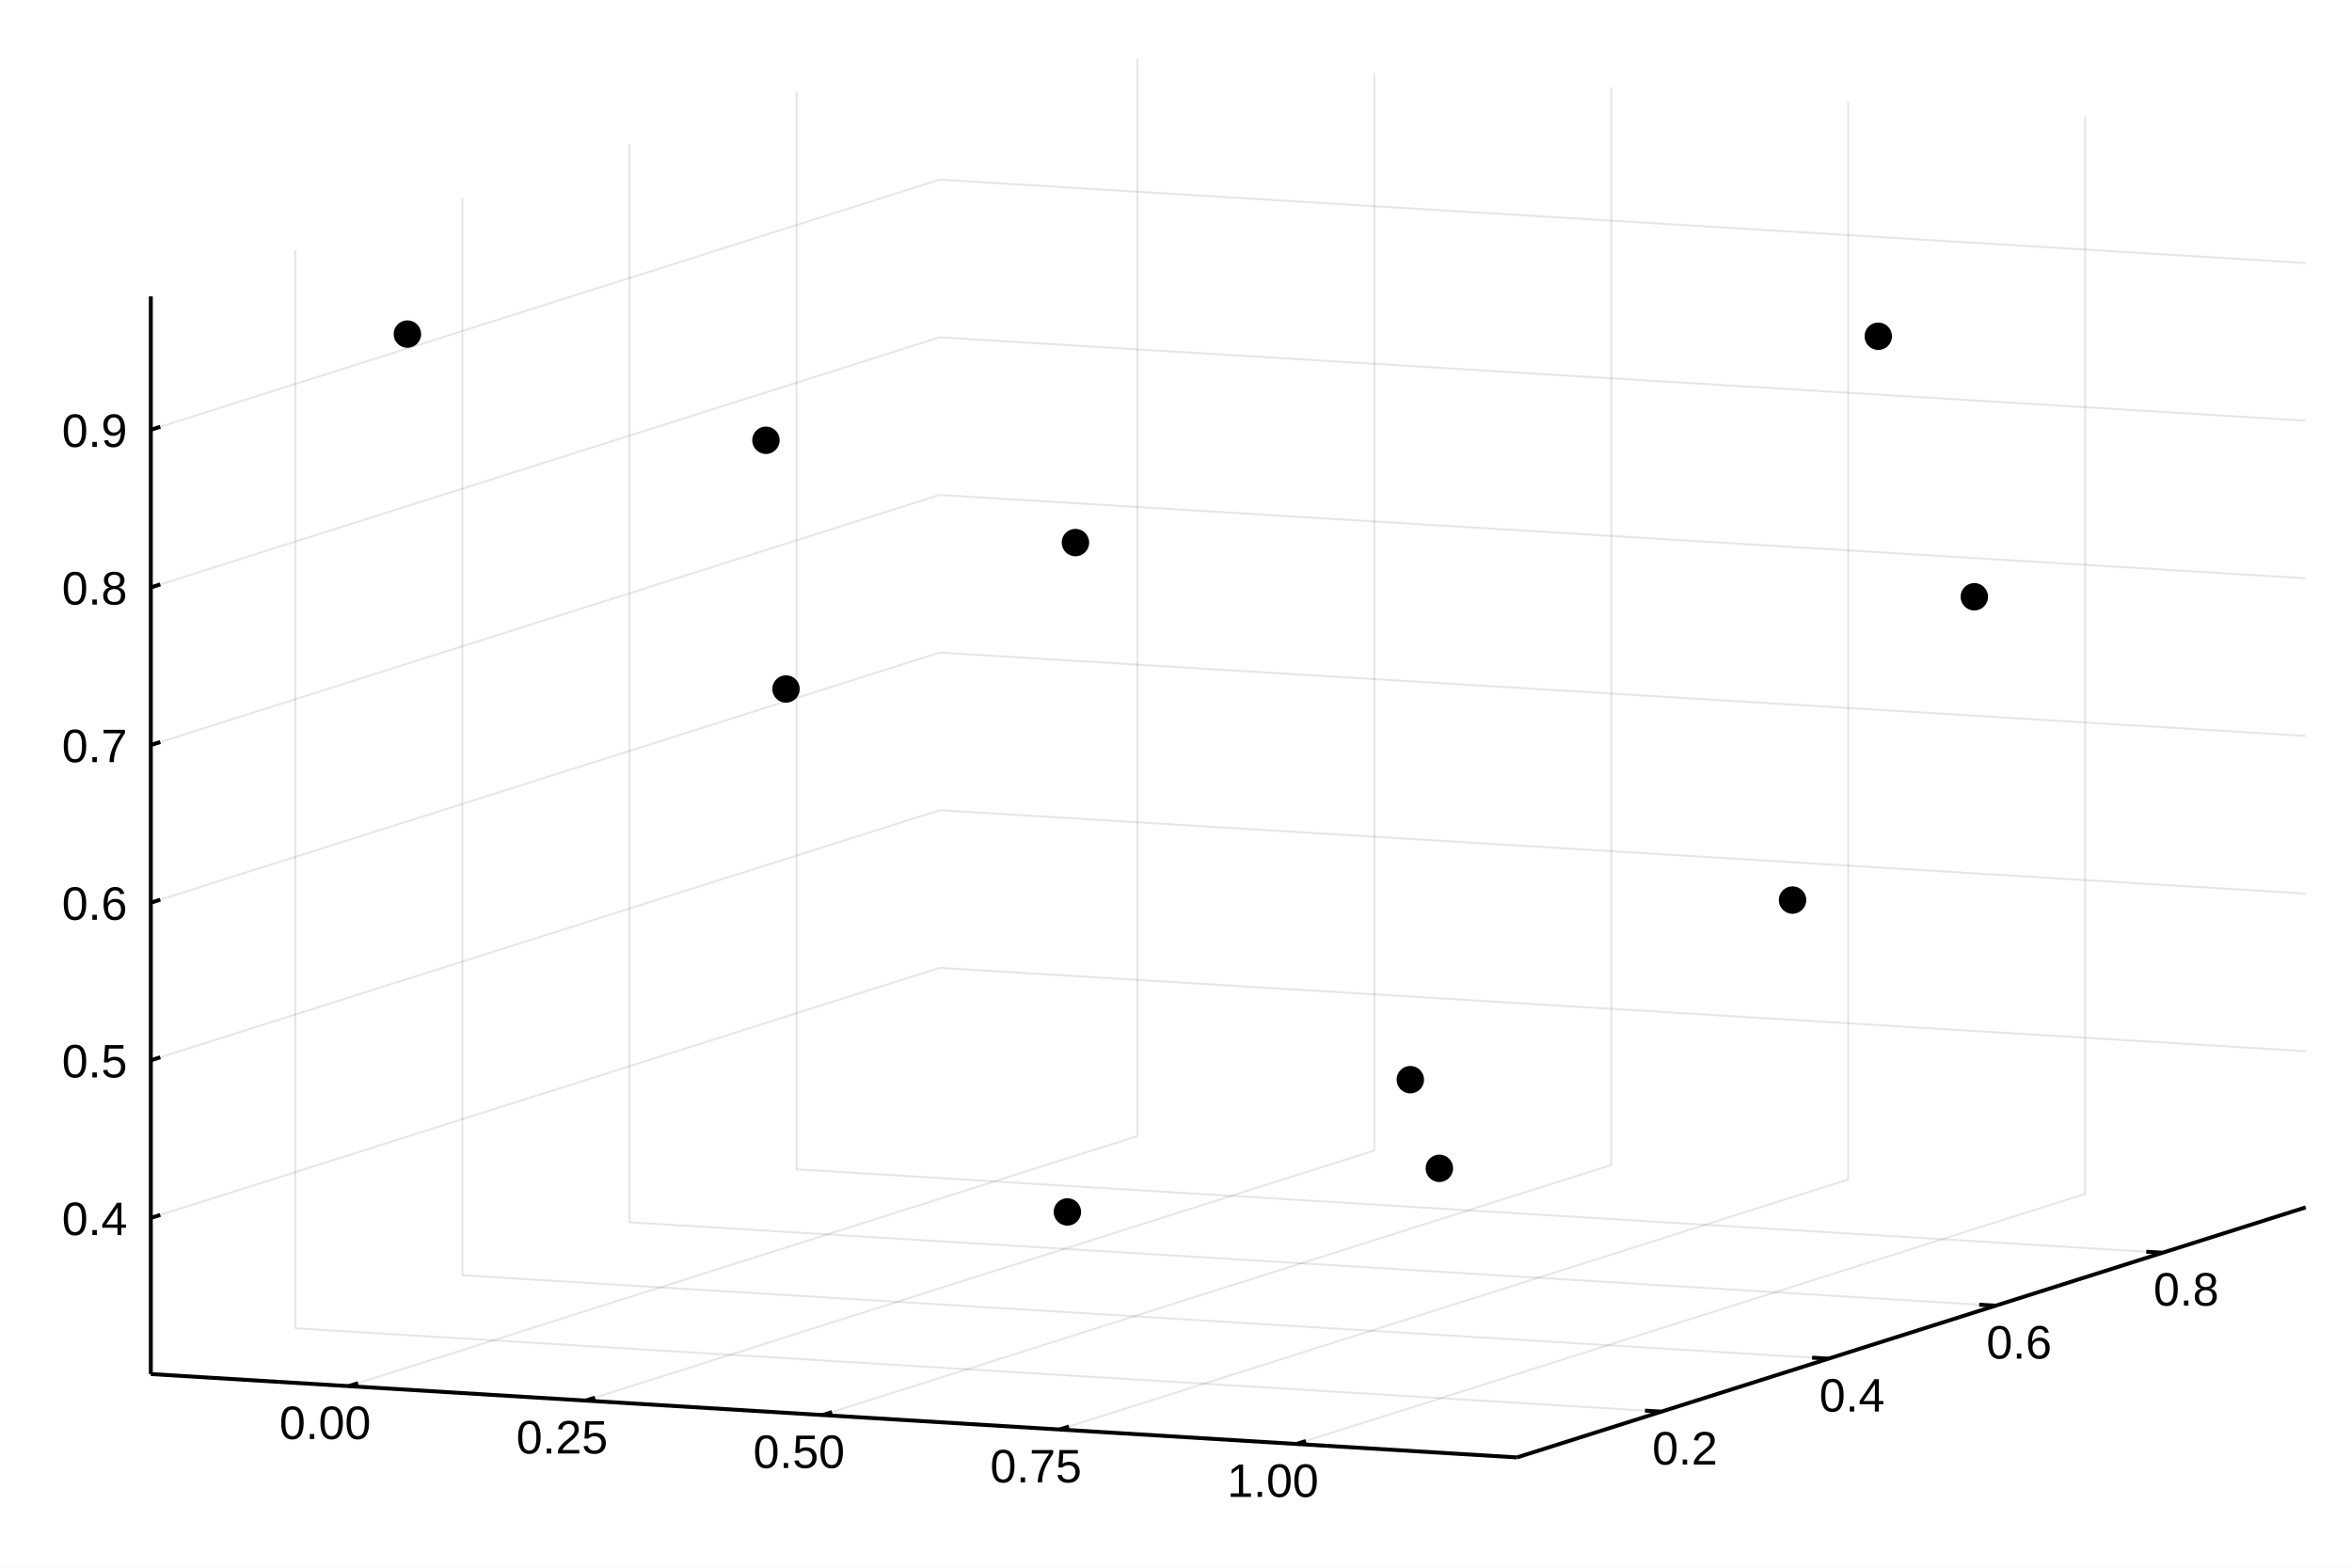
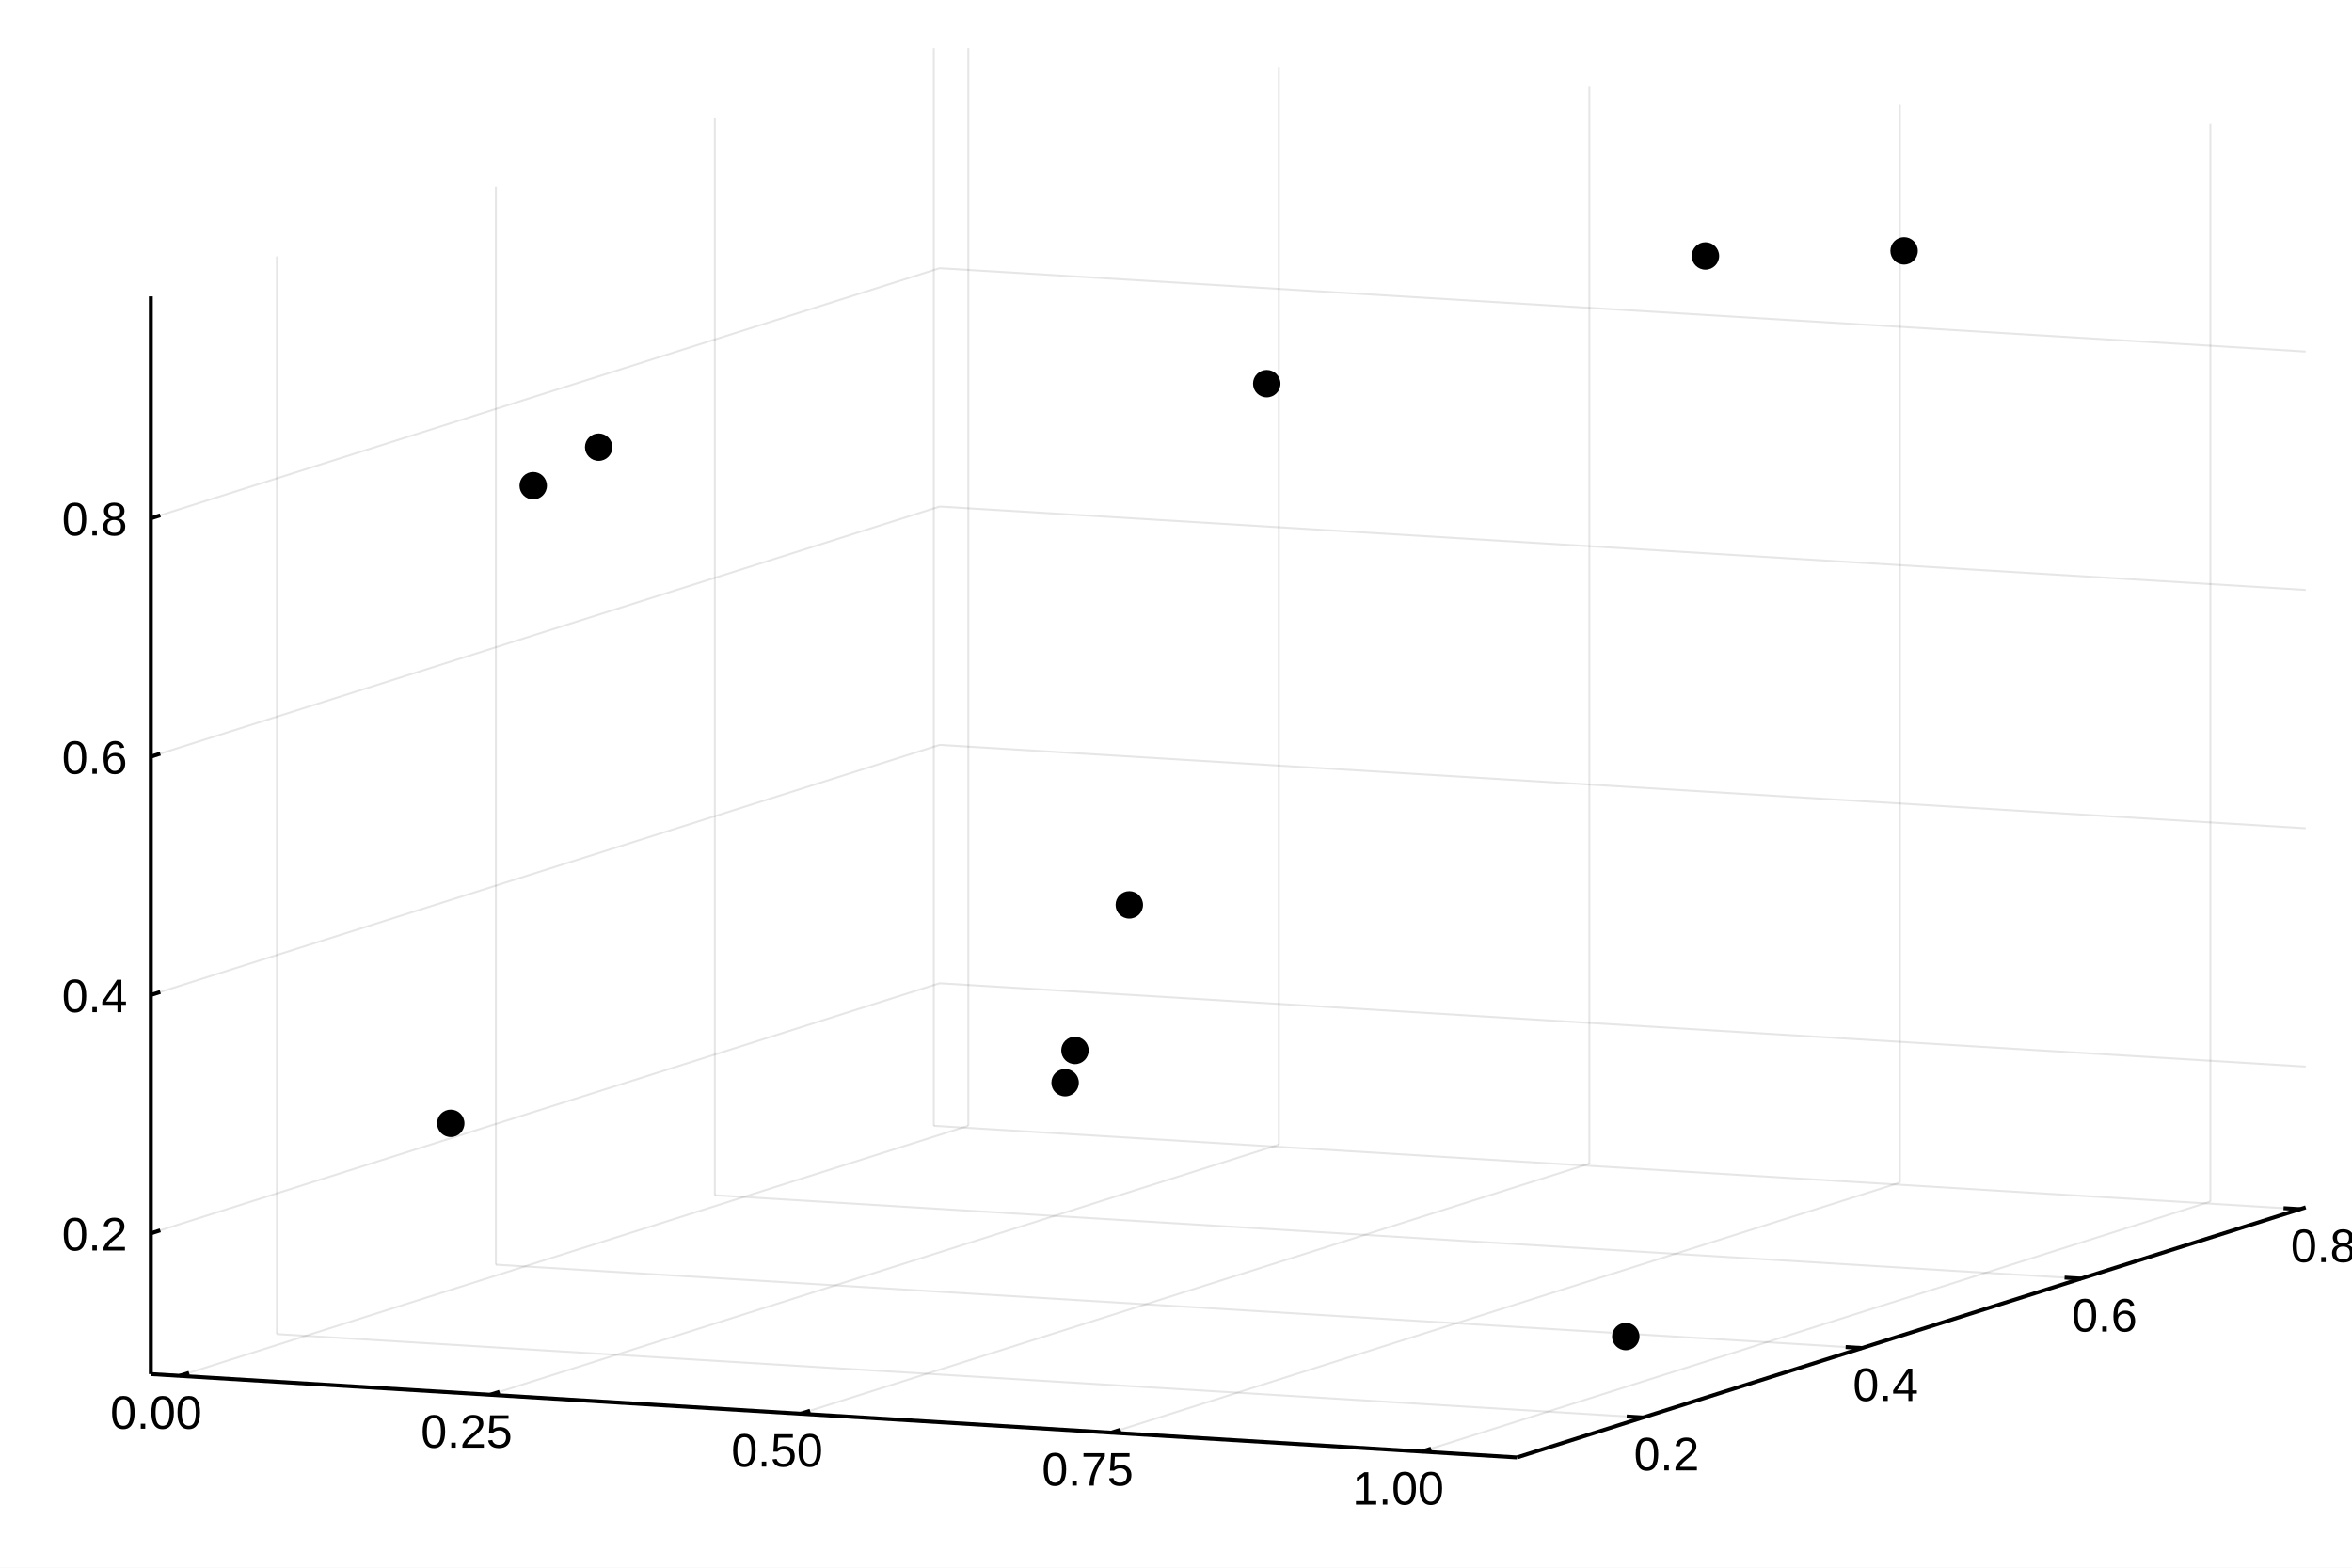
<svg xmlns="http://www.w3.org/2000/svg" width="600" height="400" viewBox="0 0 2400 1600">
  <defs>
-     <clipPath id="clip4400">
+     <clipPath id="clip5600">
      <rect x="0" y="0" width="2400" height="1600" />
    </clipPath>
  </defs>
-   <path clip-path="url(#clip4400)" d=" M0 1600 L2400 1600 L2400 0 L0 0  Z   " fill="#ffffff" fill-rule="evenodd" fill-opacity="1" />
+   <path clip-path="url(#clip5600)" d=" M0 1600 L2400 1600 L2400 0 L0 0  Z   " fill="#ffffff" fill-rule="evenodd" fill-opacity="1" />
  <defs>
-     <clipPath id="clip4401">
+     <clipPath id="clip5601">
      <rect x="480" y="0" width="1681" height="1600" />
    </clipPath>
  </defs>
  <defs>
-     <clipPath id="clip4402">
+     <clipPath id="clip5602">
      <rect x="153" y="47" width="2200" height="1441" />
    </clipPath>
  </defs>
-   <path clip-path="url(#clip4402)" d=" M153.898 1402.4 L153.898 302.48 L958.736 47.244 L2352.76 132.323 L2352.76 1232.24 L1547.92 1487.47 L153.898 1402.4  Z   " fill="#ffffff" fill-rule="evenodd" fill-opacity="1" />
-   <polyline clip-path="url(#clip4402)" style="stroke:#000000; stroke-width:2; stroke-opacity:0.1; fill:none" points="   355.747,1414.72 1160.59,1159.48    " />
-   <polyline clip-path="url(#clip4402)" style="stroke:#000000; stroke-width:2; stroke-opacity:0.1; fill:none" points="   1160.59,1159.48 1160.59,59.563    " />
-   <polyline clip-path="url(#clip4402)" style="stroke:#000000; stroke-width:2; stroke-opacity:0.1; fill:none" points="   597.528,1429.47 1402.37,1174.23    " />
-   <polyline clip-path="url(#clip4402)" style="stroke:#000000; stroke-width:2; stroke-opacity:0.1; fill:none" points="   1402.37,1174.23 1402.37,74.319    " />
-   <polyline clip-path="url(#clip4402)" style="stroke:#000000; stroke-width:2; stroke-opacity:0.1; fill:none" points="   839.308,1444.23 1644.15,1188.99    " />
-   <polyline clip-path="url(#clip4402)" style="stroke:#000000; stroke-width:2; stroke-opacity:0.1; fill:none" points="   1644.15,1188.99 1644.15,89.076    " />
-   <polyline clip-path="url(#clip4402)" style="stroke:#000000; stroke-width:2; stroke-opacity:0.1; fill:none" points="   1081.09,1458.98 1885.93,1203.75    " />
-   <polyline clip-path="url(#clip4402)" style="stroke:#000000; stroke-width:2; stroke-opacity:0.1; fill:none" points="   1885.93,1203.75 1885.93,103.832    " />
-   <polyline clip-path="url(#clip4402)" style="stroke:#000000; stroke-width:2; stroke-opacity:0.1; fill:none" points="   1322.87,1473.74 2127.71,1218.5    " />
-   <polyline clip-path="url(#clip4402)" style="stroke:#000000; stroke-width:2; stroke-opacity:0.1; fill:none" points="   2127.71,1218.5 2127.71,118.588    " />
-   <polyline clip-path="url(#clip4402)" style="stroke:#000000; stroke-width:2; stroke-opacity:0.1; fill:none" points="   1695.3,1440.73 301.285,1355.66    " />
-   <polyline clip-path="url(#clip4402)" style="stroke:#000000; stroke-width:2; stroke-opacity:0.1; fill:none" points="   301.285,1355.66 301.285,255.74    " />
-   <polyline clip-path="url(#clip4402)" style="stroke:#000000; stroke-width:2; stroke-opacity:0.1; fill:none" points="   1865.8,1386.67 471.781,1301.59    " />
-   <polyline clip-path="url(#clip4402)" style="stroke:#000000; stroke-width:2; stroke-opacity:0.1; fill:none" points="   471.781,1301.59 471.781,201.671    " />
-   <polyline clip-path="url(#clip4402)" style="stroke:#000000; stroke-width:2; stroke-opacity:0.1; fill:none" points="   2036.3,1332.6 642.278,1247.52    " />
-   <polyline clip-path="url(#clip4402)" style="stroke:#000000; stroke-width:2; stroke-opacity:0.1; fill:none" points="   642.278,1247.52 642.278,147.602    " />
-   <polyline clip-path="url(#clip4402)" style="stroke:#000000; stroke-width:2; stroke-opacity:0.1; fill:none" points="   2206.79,1278.53 812.774,1193.45    " />
-   <polyline clip-path="url(#clip4402)" style="stroke:#000000; stroke-width:2; stroke-opacity:0.1; fill:none" points="   812.774,1193.45 812.774,93.532    " />
-   <polyline clip-path="url(#clip4402)" style="stroke:#000000; stroke-width:2; stroke-opacity:0.1; fill:none" points="   153.898,1243.03 958.736,987.797    " />
-   <polyline clip-path="url(#clip4402)" style="stroke:#000000; stroke-width:2; stroke-opacity:0.1; fill:none" points="   958.736,987.797 2352.76,1072.88    " />
-   <polyline clip-path="url(#clip4402)" style="stroke:#000000; stroke-width:2; stroke-opacity:0.1; fill:none" points="   153.898,1082.15 958.736,826.915    " />
-   <polyline clip-path="url(#clip4402)" style="stroke:#000000; stroke-width:2; stroke-opacity:0.1; fill:none" points="   958.736,826.915 2352.76,911.993    " />
-   <polyline clip-path="url(#clip4402)" style="stroke:#000000; stroke-width:2; stroke-opacity:0.1; fill:none" points="   153.898,921.269 958.736,666.033    " />
-   <polyline clip-path="url(#clip4402)" style="stroke:#000000; stroke-width:2; stroke-opacity:0.1; fill:none" points="   958.736,666.033 2352.76,751.112    " />
-   <polyline clip-path="url(#clip4402)" style="stroke:#000000; stroke-width:2; stroke-opacity:0.1; fill:none" points="   153.898,760.387 958.736,505.151    " />
-   <polyline clip-path="url(#clip4402)" style="stroke:#000000; stroke-width:2; stroke-opacity:0.1; fill:none" points="   958.736,505.151 2352.76,590.23    " />
-   <polyline clip-path="url(#clip4402)" style="stroke:#000000; stroke-width:2; stroke-opacity:0.1; fill:none" points="   153.898,599.505 958.736,344.269    " />
-   <polyline clip-path="url(#clip4402)" style="stroke:#000000; stroke-width:2; stroke-opacity:0.1; fill:none" points="   958.736,344.269 2352.76,429.348    " />
-   <polyline clip-path="url(#clip4402)" style="stroke:#000000; stroke-width:2; stroke-opacity:0.1; fill:none" points="   153.898,438.624 958.736,183.387    " />
-   <polyline clip-path="url(#clip4402)" style="stroke:#000000; stroke-width:2; stroke-opacity:0.1; fill:none" points="   958.736,183.387 2352.76,268.466    " />
-   <polyline clip-path="url(#clip4400)" style="stroke:#000000; stroke-width:4; stroke-opacity:1; fill:none" points="   153.898,1402.4 1547.92,1487.47    " />
-   <polyline clip-path="url(#clip4400)" style="stroke:#000000; stroke-width:4; stroke-opacity:1; fill:none" points="   1547.92,1487.47 2352.76,1232.24    " />
-   <polyline clip-path="url(#clip4400)" style="stroke:#000000; stroke-width:4; stroke-opacity:1; fill:none" points="   153.898,1402.4 153.898,302.48    " />
-   <polyline clip-path="url(#clip4400)" style="stroke:#000000; stroke-width:4; stroke-opacity:1; fill:none" points="   355.747,1414.72 365.405,1411.65    " />
-   <polyline clip-path="url(#clip4400)" style="stroke:#000000; stroke-width:4; stroke-opacity:1; fill:none" points="   597.528,1429.47 607.186,1426.41    " />
-   <polyline clip-path="url(#clip4400)" style="stroke:#000000; stroke-width:4; stroke-opacity:1; fill:none" points="   839.308,1444.23 848.966,1441.16    " />
-   <polyline clip-path="url(#clip4400)" style="stroke:#000000; stroke-width:4; stroke-opacity:1; fill:none" points="   1081.09,1458.98 1090.75,1455.92    " />
-   <polyline clip-path="url(#clip4400)" style="stroke:#000000; stroke-width:4; stroke-opacity:1; fill:none" points="   1322.87,1473.74 1332.53,1470.68    " />
-   <polyline clip-path="url(#clip4400)" style="stroke:#000000; stroke-width:4; stroke-opacity:1; fill:none" points="   1695.3,1440.73 1678.58,1439.71    " />
-   <polyline clip-path="url(#clip4400)" style="stroke:#000000; stroke-width:4; stroke-opacity:1; fill:none" points="   1865.8,1386.67 1849.07,1385.64    " />
-   <polyline clip-path="url(#clip4400)" style="stroke:#000000; stroke-width:4; stroke-opacity:1; fill:none" points="   2036.3,1332.6 2019.57,1331.58    " />
-   <polyline clip-path="url(#clip4400)" style="stroke:#000000; stroke-width:4; stroke-opacity:1; fill:none" points="   2206.79,1278.53 2190.07,1277.51    " />
-   <polyline clip-path="url(#clip4400)" style="stroke:#000000; stroke-width:4; stroke-opacity:1; fill:none" points="   153.898,1243.03 163.556,1239.97    " />
-   <polyline clip-path="url(#clip4400)" style="stroke:#000000; stroke-width:4; stroke-opacity:1; fill:none" points="   153.898,1082.15 163.556,1079.09    " />
-   <polyline clip-path="url(#clip4400)" style="stroke:#000000; stroke-width:4; stroke-opacity:1; fill:none" points="   153.898,921.269 163.556,918.206    " />
-   <polyline clip-path="url(#clip4400)" style="stroke:#000000; stroke-width:4; stroke-opacity:1; fill:none" points="   153.898,760.387 163.556,757.324    " />
-   <polyline clip-path="url(#clip4400)" style="stroke:#000000; stroke-width:4; stroke-opacity:1; fill:none" points="   153.898,599.505 163.556,596.443    " />
-   <polyline clip-path="url(#clip4400)" style="stroke:#000000; stroke-width:4; stroke-opacity:1; fill:none" points="   153.898,438.624 163.556,435.561    " />
-   <g clip-path="url(#clip4400)">
-     <text style="fill:#000000; fill-opacity:1; font-family:Arial,Helvetica Neue,Helvetica,sans-serif; font-size:48px; text-anchor:middle;" transform="rotate(0, 331.747, 1468.72)" x="331.747" y="1468.72">0.00</text>
+   <path clip-path="url(#clip5602)" d=" M153.898 1402.4 L153.898 302.48 L958.736 47.244 L2352.76 132.323 L2352.76 1232.24 L1547.92 1487.47 L153.898 1402.4  Z   " fill="#ffffff" fill-rule="evenodd" fill-opacity="1" />
+   <polyline clip-path="url(#clip5602)" style="stroke:#000000; stroke-width:2; stroke-opacity:0.1; fill:none" points="   183.251,1404.19 988.089,1148.95    " />
+   <polyline clip-path="url(#clip5602)" style="stroke:#000000; stroke-width:2; stroke-opacity:0.1; fill:none" points="   988.089,1148.95 988.089,49.036    " />
+   <polyline clip-path="url(#clip5602)" style="stroke:#000000; stroke-width:2; stroke-opacity:0.1; fill:none" points="   500.105,1423.53 1304.94,1168.29    " />
+   <polyline clip-path="url(#clip5602)" style="stroke:#000000; stroke-width:2; stroke-opacity:0.1; fill:none" points="   1304.94,1168.29 1304.94,68.374    " />
+   <polyline clip-path="url(#clip5602)" style="stroke:#000000; stroke-width:2; stroke-opacity:0.1; fill:none" points="   816.958,1442.86 1621.8,1187.63    " />
+   <polyline clip-path="url(#clip5602)" style="stroke:#000000; stroke-width:2; stroke-opacity:0.1; fill:none" points="   1621.8,1187.63 1621.8,87.712    " />
+   <polyline clip-path="url(#clip5602)" style="stroke:#000000; stroke-width:2; stroke-opacity:0.1; fill:none" points="   1133.81,1462.2 1938.65,1206.97    " />
+   <polyline clip-path="url(#clip5602)" style="stroke:#000000; stroke-width:2; stroke-opacity:0.1; fill:none" points="   1938.65,1206.97 1938.65,107.049    " />
+   <polyline clip-path="url(#clip5602)" style="stroke:#000000; stroke-width:2; stroke-opacity:0.1; fill:none" points="   1450.67,1481.54 2255.5,1226.3    " />
+   <polyline clip-path="url(#clip5602)" style="stroke:#000000; stroke-width:2; stroke-opacity:0.1; fill:none" points="   2255.5,1226.3 2255.5,126.387    " />
+   <polyline clip-path="url(#clip5602)" style="stroke:#000000; stroke-width:2; stroke-opacity:0.1; fill:none" points="   1676.58,1446.67 282.563,1361.59    " />
+   <polyline clip-path="url(#clip5602)" style="stroke:#000000; stroke-width:2; stroke-opacity:0.1; fill:none" points="   282.563,1361.59 282.563,261.677    " />
+   <polyline clip-path="url(#clip5602)" style="stroke:#000000; stroke-width:2; stroke-opacity:0.1; fill:none" points="   1900.02,1375.81 505.999,1290.73    " />
+   <polyline clip-path="url(#clip5602)" style="stroke:#000000; stroke-width:2; stroke-opacity:0.1; fill:none" points="   505.999,1290.73 505.999,190.819    " />
+   <polyline clip-path="url(#clip5602)" style="stroke:#000000; stroke-width:2; stroke-opacity:0.1; fill:none" points="   2123.46,1304.96 729.435,1219.88    " />
+   <polyline clip-path="url(#clip5602)" style="stroke:#000000; stroke-width:2; stroke-opacity:0.1; fill:none" points="   729.435,1219.88 729.435,119.962    " />
+   <polyline clip-path="url(#clip5602)" style="stroke:#000000; stroke-width:2; stroke-opacity:0.1; fill:none" points="   2346.89,1234.1 952.871,1149.02    " />
+   <polyline clip-path="url(#clip5602)" style="stroke:#000000; stroke-width:2; stroke-opacity:0.1; fill:none" points="   952.871,1149.02 952.871,49.104    " />
+   <polyline clip-path="url(#clip5602)" style="stroke:#000000; stroke-width:2; stroke-opacity:0.1; fill:none" points="   153.898,1258.76 958.736,1003.52    " />
+   <polyline clip-path="url(#clip5602)" style="stroke:#000000; stroke-width:2; stroke-opacity:0.1; fill:none" points="   958.736,1003.52 2352.76,1088.6    " />
+   <polyline clip-path="url(#clip5602)" style="stroke:#000000; stroke-width:2; stroke-opacity:0.1; fill:none" points="   153.898,1015.5 958.736,760.262    " />
+   <polyline clip-path="url(#clip5602)" style="stroke:#000000; stroke-width:2; stroke-opacity:0.1; fill:none" points="   958.736,760.262 2352.76,845.341    " />
+   <polyline clip-path="url(#clip5602)" style="stroke:#000000; stroke-width:2; stroke-opacity:0.1; fill:none" points="   153.898,772.238 958.736,517.001    " />
+   <polyline clip-path="url(#clip5602)" style="stroke:#000000; stroke-width:2; stroke-opacity:0.1; fill:none" points="   958.736,517.001 2352.76,602.08    " />
+   <polyline clip-path="url(#clip5602)" style="stroke:#000000; stroke-width:2; stroke-opacity:0.1; fill:none" points="   153.898,528.977 958.736,273.741    " />
+   <polyline clip-path="url(#clip5602)" style="stroke:#000000; stroke-width:2; stroke-opacity:0.1; fill:none" points="   958.736,273.741 2352.76,358.82    " />
+   <polyline clip-path="url(#clip5600)" style="stroke:#000000; stroke-width:4; stroke-opacity:1; fill:none" points="   153.898,1402.4 1547.92,1487.47    " />
+   <polyline clip-path="url(#clip5600)" style="stroke:#000000; stroke-width:4; stroke-opacity:1; fill:none" points="   1547.92,1487.47 2352.76,1232.24    " />
+   <polyline clip-path="url(#clip5600)" style="stroke:#000000; stroke-width:4; stroke-opacity:1; fill:none" points="   153.898,1402.4 153.898,302.48    " />
+   <polyline clip-path="url(#clip5600)" style="stroke:#000000; stroke-width:4; stroke-opacity:1; fill:none" points="   183.251,1404.19 192.909,1401.12    " />
+   <polyline clip-path="url(#clip5600)" style="stroke:#000000; stroke-width:4; stroke-opacity:1; fill:none" points="   500.105,1423.53 509.763,1420.46    " />
+   <polyline clip-path="url(#clip5600)" style="stroke:#000000; stroke-width:4; stroke-opacity:1; fill:none" points="   816.958,1442.86 826.616,1439.8    " />
+   <polyline clip-path="url(#clip5600)" style="stroke:#000000; stroke-width:4; stroke-opacity:1; fill:none" points="   1133.81,1462.2 1143.47,1459.14    " />
+   <polyline clip-path="url(#clip5600)" style="stroke:#000000; stroke-width:4; stroke-opacity:1; fill:none" points="   1450.67,1481.54 1460.32,1478.48    " />
+   <polyline clip-path="url(#clip5600)" style="stroke:#000000; stroke-width:4; stroke-opacity:1; fill:none" points="   1676.58,1446.67 1659.86,1445.65    " />
+   <polyline clip-path="url(#clip5600)" style="stroke:#000000; stroke-width:4; stroke-opacity:1; fill:none" points="   1900.02,1375.81 1883.29,1374.79    " />
+   <polyline clip-path="url(#clip5600)" style="stroke:#000000; stroke-width:4; stroke-opacity:1; fill:none" points="   2123.46,1304.96 2106.73,1303.93    " />
+   <polyline clip-path="url(#clip5600)" style="stroke:#000000; stroke-width:4; stroke-opacity:1; fill:none" points="   2346.89,1234.1 2330.16,1233.08    " />
+   <polyline clip-path="url(#clip5600)" style="stroke:#000000; stroke-width:4; stroke-opacity:1; fill:none" points="   153.898,1258.76 163.556,1255.7    " />
+   <polyline clip-path="url(#clip5600)" style="stroke:#000000; stroke-width:4; stroke-opacity:1; fill:none" points="   153.898,1015.5 163.556,1012.44    " />
+   <polyline clip-path="url(#clip5600)" style="stroke:#000000; stroke-width:4; stroke-opacity:1; fill:none" points="   153.898,772.238 163.556,769.175    " />
+   <polyline clip-path="url(#clip5600)" style="stroke:#000000; stroke-width:4; stroke-opacity:1; fill:none" points="   153.898,528.977 163.556,525.914    " />
+   <g clip-path="url(#clip5600)">
+     <text style="fill:#000000; fill-opacity:1; font-family:Arial,Helvetica Neue,Helvetica,sans-serif; font-size:48px; text-anchor:middle;" transform="rotate(0, 159.251, 1458.19)" x="159.251" y="1458.19">0.00</text>
  </g>
-   <g clip-path="url(#clip4400)">
-     <text style="fill:#000000; fill-opacity:1; font-family:Arial,Helvetica Neue,Helvetica,sans-serif; font-size:48px; text-anchor:middle;" transform="rotate(0, 573.528, 1483.47)" x="573.528" y="1483.47">0.25</text>
+   <g clip-path="url(#clip5600)">
+     <text style="fill:#000000; fill-opacity:1; font-family:Arial,Helvetica Neue,Helvetica,sans-serif; font-size:48px; text-anchor:middle;" transform="rotate(0, 476.105, 1477.53)" x="476.105" y="1477.53">0.25</text>
  </g>
-   <g clip-path="url(#clip4400)">
-     <text style="fill:#000000; fill-opacity:1; font-family:Arial,Helvetica Neue,Helvetica,sans-serif; font-size:48px; text-anchor:middle;" transform="rotate(0, 815.308, 1498.23)" x="815.308" y="1498.23">0.50</text>
+   <g clip-path="url(#clip5600)">
+     <text style="fill:#000000; fill-opacity:1; font-family:Arial,Helvetica Neue,Helvetica,sans-serif; font-size:48px; text-anchor:middle;" transform="rotate(0, 792.958, 1496.86)" x="792.958" y="1496.86">0.50</text>
  </g>
-   <g clip-path="url(#clip4400)">
-     <text style="fill:#000000; fill-opacity:1; font-family:Arial,Helvetica Neue,Helvetica,sans-serif; font-size:48px; text-anchor:middle;" transform="rotate(0, 1057.09, 1512.98)" x="1057.09" y="1512.98">0.75</text>
+   <g clip-path="url(#clip5600)">
+     <text style="fill:#000000; fill-opacity:1; font-family:Arial,Helvetica Neue,Helvetica,sans-serif; font-size:48px; text-anchor:middle;" transform="rotate(0, 1109.81, 1516.2)" x="1109.81" y="1516.2">0.75</text>
  </g>
-   <g clip-path="url(#clip4400)">
-     <text style="fill:#000000; fill-opacity:1; font-family:Arial,Helvetica Neue,Helvetica,sans-serif; font-size:48px; text-anchor:middle;" transform="rotate(0, 1298.87, 1527.74)" x="1298.87" y="1527.74">1.00</text>
+   <g clip-path="url(#clip5600)">
+     <text style="fill:#000000; fill-opacity:1; font-family:Arial,Helvetica Neue,Helvetica,sans-serif; font-size:48px; text-anchor:middle;" transform="rotate(0, 1426.67, 1535.54)" x="1426.67" y="1535.54">1.00</text>
  </g>
-   <g clip-path="url(#clip4400)">
-     <text style="fill:#000000; fill-opacity:1; font-family:Arial,Helvetica Neue,Helvetica,sans-serif; font-size:48px; text-anchor:middle;" transform="rotate(0, 1719.3, 1494.73)" x="1719.3" y="1494.73">0.2</text>
+   <g clip-path="url(#clip5600)">
+     <text style="fill:#000000; fill-opacity:1; font-family:Arial,Helvetica Neue,Helvetica,sans-serif; font-size:48px; text-anchor:middle;" transform="rotate(0, 1700.58, 1500.67)" x="1700.58" y="1500.67">0.2</text>
  </g>
-   <g clip-path="url(#clip4400)">
-     <text style="fill:#000000; fill-opacity:1; font-family:Arial,Helvetica Neue,Helvetica,sans-serif; font-size:48px; text-anchor:middle;" transform="rotate(0, 1889.8, 1440.67)" x="1889.8" y="1440.67">0.4</text>
+   <g clip-path="url(#clip5600)">
+     <text style="fill:#000000; fill-opacity:1; font-family:Arial,Helvetica Neue,Helvetica,sans-serif; font-size:48px; text-anchor:middle;" transform="rotate(0, 1924.02, 1429.81)" x="1924.02" y="1429.81">0.4</text>
  </g>
-   <g clip-path="url(#clip4400)">
-     <text style="fill:#000000; fill-opacity:1; font-family:Arial,Helvetica Neue,Helvetica,sans-serif; font-size:48px; text-anchor:middle;" transform="rotate(0, 2060.3, 1386.6)" x="2060.3" y="1386.6">0.6</text>
+   <g clip-path="url(#clip5600)">
+     <text style="fill:#000000; fill-opacity:1; font-family:Arial,Helvetica Neue,Helvetica,sans-serif; font-size:48px; text-anchor:middle;" transform="rotate(0, 2147.46, 1358.96)" x="2147.46" y="1358.96">0.6</text>
  </g>
-   <g clip-path="url(#clip4400)">
-     <text style="fill:#000000; fill-opacity:1; font-family:Arial,Helvetica Neue,Helvetica,sans-serif; font-size:48px; text-anchor:middle;" transform="rotate(0, 2230.79, 1332.53)" x="2230.79" y="1332.53">0.8</text>
+   <g clip-path="url(#clip5600)">
+     <text style="fill:#000000; fill-opacity:1; font-family:Arial,Helvetica Neue,Helvetica,sans-serif; font-size:48px; text-anchor:middle;" transform="rotate(0, 2370.89, 1288.1)" x="2370.89" y="1288.1">0.8</text>
  </g>
-   <g clip-path="url(#clip4400)">
-     <text style="fill:#000000; fill-opacity:1; font-family:Arial,Helvetica Neue,Helvetica,sans-serif; font-size:48px; text-anchor:end;" transform="rotate(0, 129.898, 1260.53)" x="129.898" y="1260.53">0.4</text>
+   <g clip-path="url(#clip5600)">
+     <text style="fill:#000000; fill-opacity:1; font-family:Arial,Helvetica Neue,Helvetica,sans-serif; font-size:48px; text-anchor:end;" transform="rotate(0, 129.898, 1276.26)" x="129.898" y="1276.26">0.2</text>
  </g>
-   <g clip-path="url(#clip4400)">
-     <text style="fill:#000000; fill-opacity:1; font-family:Arial,Helvetica Neue,Helvetica,sans-serif; font-size:48px; text-anchor:end;" transform="rotate(0, 129.898, 1099.65)" x="129.898" y="1099.65">0.5</text>
+   <g clip-path="url(#clip5600)">
+     <text style="fill:#000000; fill-opacity:1; font-family:Arial,Helvetica Neue,Helvetica,sans-serif; font-size:48px; text-anchor:end;" transform="rotate(0, 129.898, 1033)" x="129.898" y="1033">0.4</text>
  </g>
-   <g clip-path="url(#clip4400)">
-     <text style="fill:#000000; fill-opacity:1; font-family:Arial,Helvetica Neue,Helvetica,sans-serif; font-size:48px; text-anchor:end;" transform="rotate(0, 129.898, 938.769)" x="129.898" y="938.769">0.6</text>
+   <g clip-path="url(#clip5600)">
+     <text style="fill:#000000; fill-opacity:1; font-family:Arial,Helvetica Neue,Helvetica,sans-serif; font-size:48px; text-anchor:end;" transform="rotate(0, 129.898, 789.738)" x="129.898" y="789.738">0.6</text>
  </g>
-   <g clip-path="url(#clip4400)">
-     <text style="fill:#000000; fill-opacity:1; font-family:Arial,Helvetica Neue,Helvetica,sans-serif; font-size:48px; text-anchor:end;" transform="rotate(0, 129.898, 777.887)" x="129.898" y="777.887">0.7</text>
+   <g clip-path="url(#clip5600)">
+     <text style="fill:#000000; fill-opacity:1; font-family:Arial,Helvetica Neue,Helvetica,sans-serif; font-size:48px; text-anchor:end;" transform="rotate(0, 129.898, 546.477)" x="129.898" y="546.477">0.8</text>
  </g>
-   <g clip-path="url(#clip4400)">
-     <text style="fill:#000000; fill-opacity:1; font-family:Arial,Helvetica Neue,Helvetica,sans-serif; font-size:48px; text-anchor:end;" transform="rotate(0, 129.898, 617.005)" x="129.898" y="617.005">0.8</text>
-   </g>
-   <g clip-path="url(#clip4400)">
-     <text style="fill:#000000; fill-opacity:1; font-family:Arial,Helvetica Neue,Helvetica,sans-serif; font-size:48px; text-anchor:end;" transform="rotate(0, 129.898, 456.124)" x="129.898" y="456.124">0.9</text>
-   </g>
-   <circle clip-path="url(#clip4402)" cx="1916.6" cy="343.184" r="14" fill="#000000" fill-rule="evenodd" fill-opacity="1" stroke="none" />
-   <circle clip-path="url(#clip4402)" cx="2014.61" cy="609.07" r="14" fill="#000000" fill-rule="evenodd" fill-opacity="1" stroke="none" />
-   <circle clip-path="url(#clip4402)" cx="1089.14" cy="1236.91" r="14" fill="#000000" fill-rule="evenodd" fill-opacity="1" stroke="none" />
-   <circle clip-path="url(#clip4402)" cx="802.059" cy="703.187" r="14" fill="#000000" fill-rule="evenodd" fill-opacity="1" stroke="none" />
-   <circle clip-path="url(#clip4402)" cx="781.569" cy="449.332" r="14" fill="#000000" fill-rule="evenodd" fill-opacity="1" stroke="none" />
-   <circle clip-path="url(#clip4402)" cx="415.696" cy="340.974" r="14" fill="#000000" fill-rule="evenodd" fill-opacity="1" stroke="none" />
-   <circle clip-path="url(#clip4402)" cx="1829.12" cy="918.616" r="14" fill="#000000" fill-rule="evenodd" fill-opacity="1" stroke="none" />
-   <circle clip-path="url(#clip4402)" cx="1439.1" cy="1101.92" r="14" fill="#000000" fill-rule="evenodd" fill-opacity="1" stroke="none" />
-   <circle clip-path="url(#clip4402)" cx="1468.72" cy="1192.41" r="14" fill="#000000" fill-rule="evenodd" fill-opacity="1" stroke="none" />
-   <circle clip-path="url(#clip4402)" cx="1097.37" cy="553.753" r="14" fill="#000000" fill-rule="evenodd" fill-opacity="1" stroke="none" />
+   <circle clip-path="url(#clip5602)" cx="1292.6" cy="391.559" r="14" fill="#000000" fill-rule="evenodd" fill-opacity="1" stroke="none" />
+   <circle clip-path="url(#clip5602)" cx="1942.95" cy="256.075" r="14" fill="#000000" fill-rule="evenodd" fill-opacity="1" stroke="none" />
+   <circle clip-path="url(#clip5602)" cx="610.889" cy="456.374" r="14" fill="#000000" fill-rule="evenodd" fill-opacity="1" stroke="none" />
+   <circle clip-path="url(#clip5602)" cx="1096.89" cy="1072.08" r="14" fill="#000000" fill-rule="evenodd" fill-opacity="1" stroke="none" />
+   <circle clip-path="url(#clip5602)" cx="1740.22" cy="261.26" r="14" fill="#000000" fill-rule="evenodd" fill-opacity="1" stroke="none" />
+   <circle clip-path="url(#clip5602)" cx="1658.95" cy="1364.07" r="14" fill="#000000" fill-rule="evenodd" fill-opacity="1" stroke="none" />
+   <circle clip-path="url(#clip5602)" cx="1086.84" cy="1105" r="14" fill="#000000" fill-rule="evenodd" fill-opacity="1" stroke="none" />
+   <circle clip-path="url(#clip5602)" cx="459.933" cy="1146.49" r="14" fill="#000000" fill-rule="evenodd" fill-opacity="1" stroke="none" />
+   <circle clip-path="url(#clip5602)" cx="1152.35" cy="923.516" r="14" fill="#000000" fill-rule="evenodd" fill-opacity="1" stroke="none" />
+   <circle clip-path="url(#clip5602)" cx="544.094" cy="495.692" r="14" fill="#000000" fill-rule="evenodd" fill-opacity="1" stroke="none" />
</svg>
